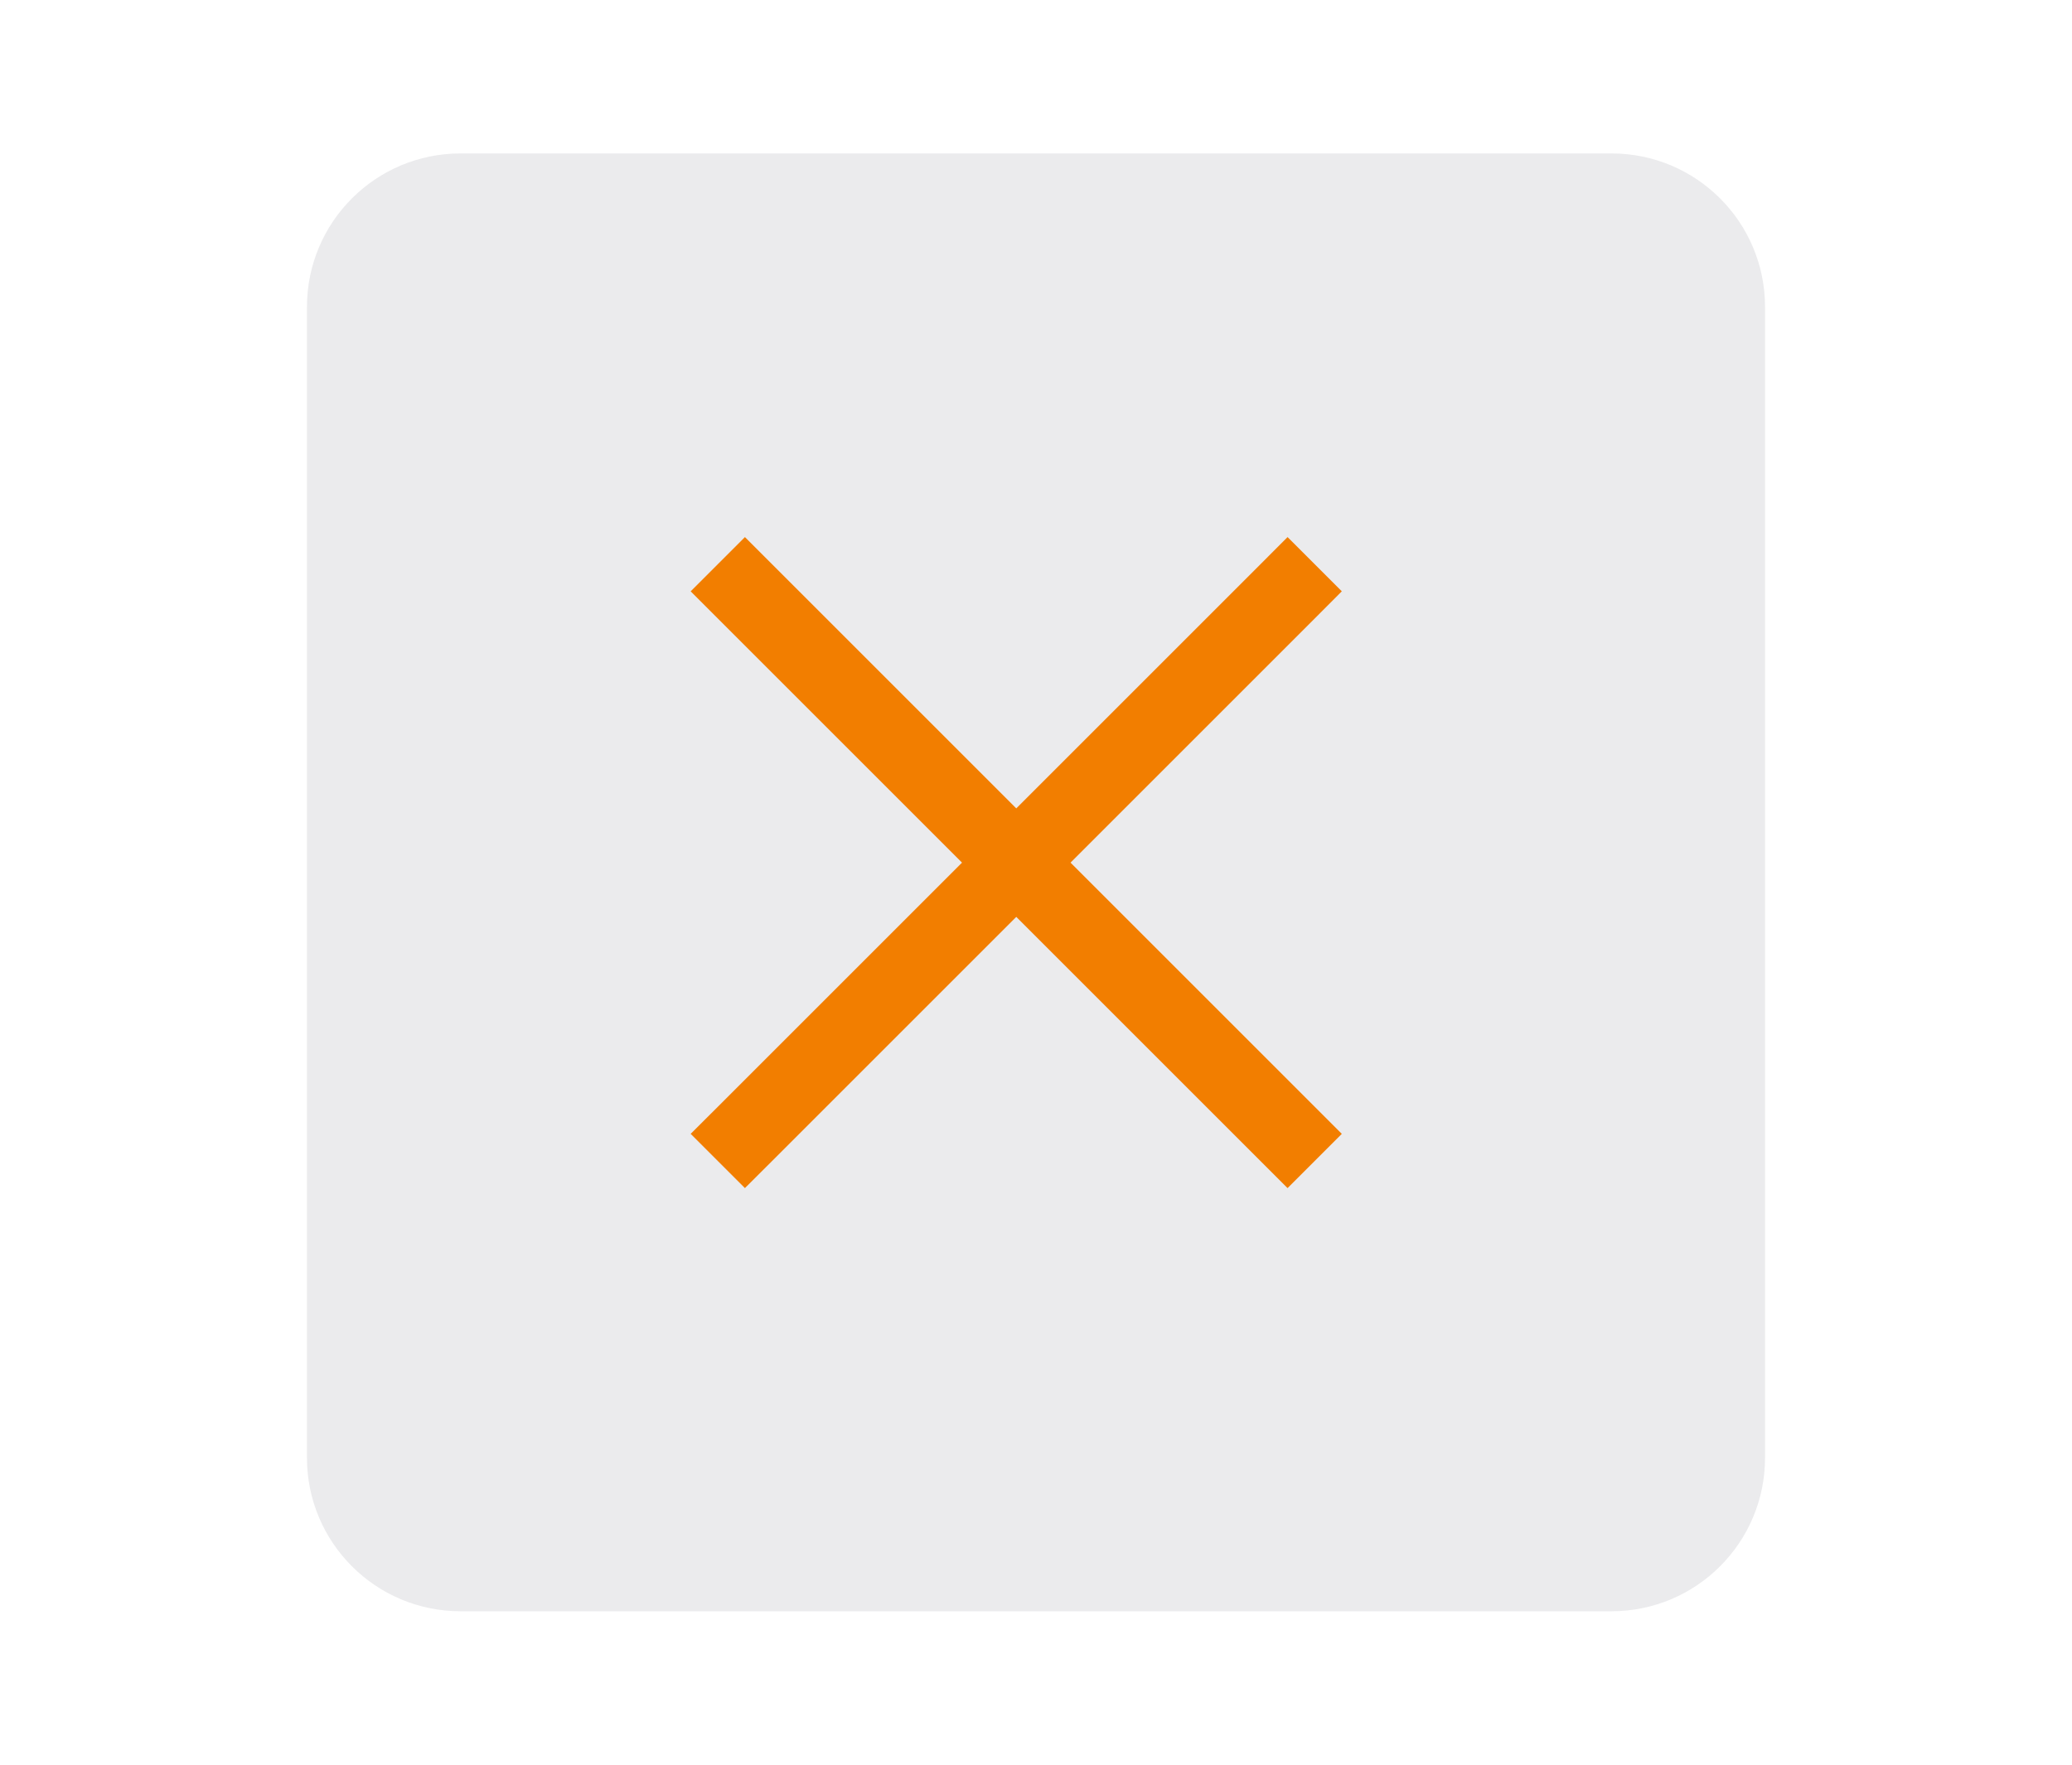
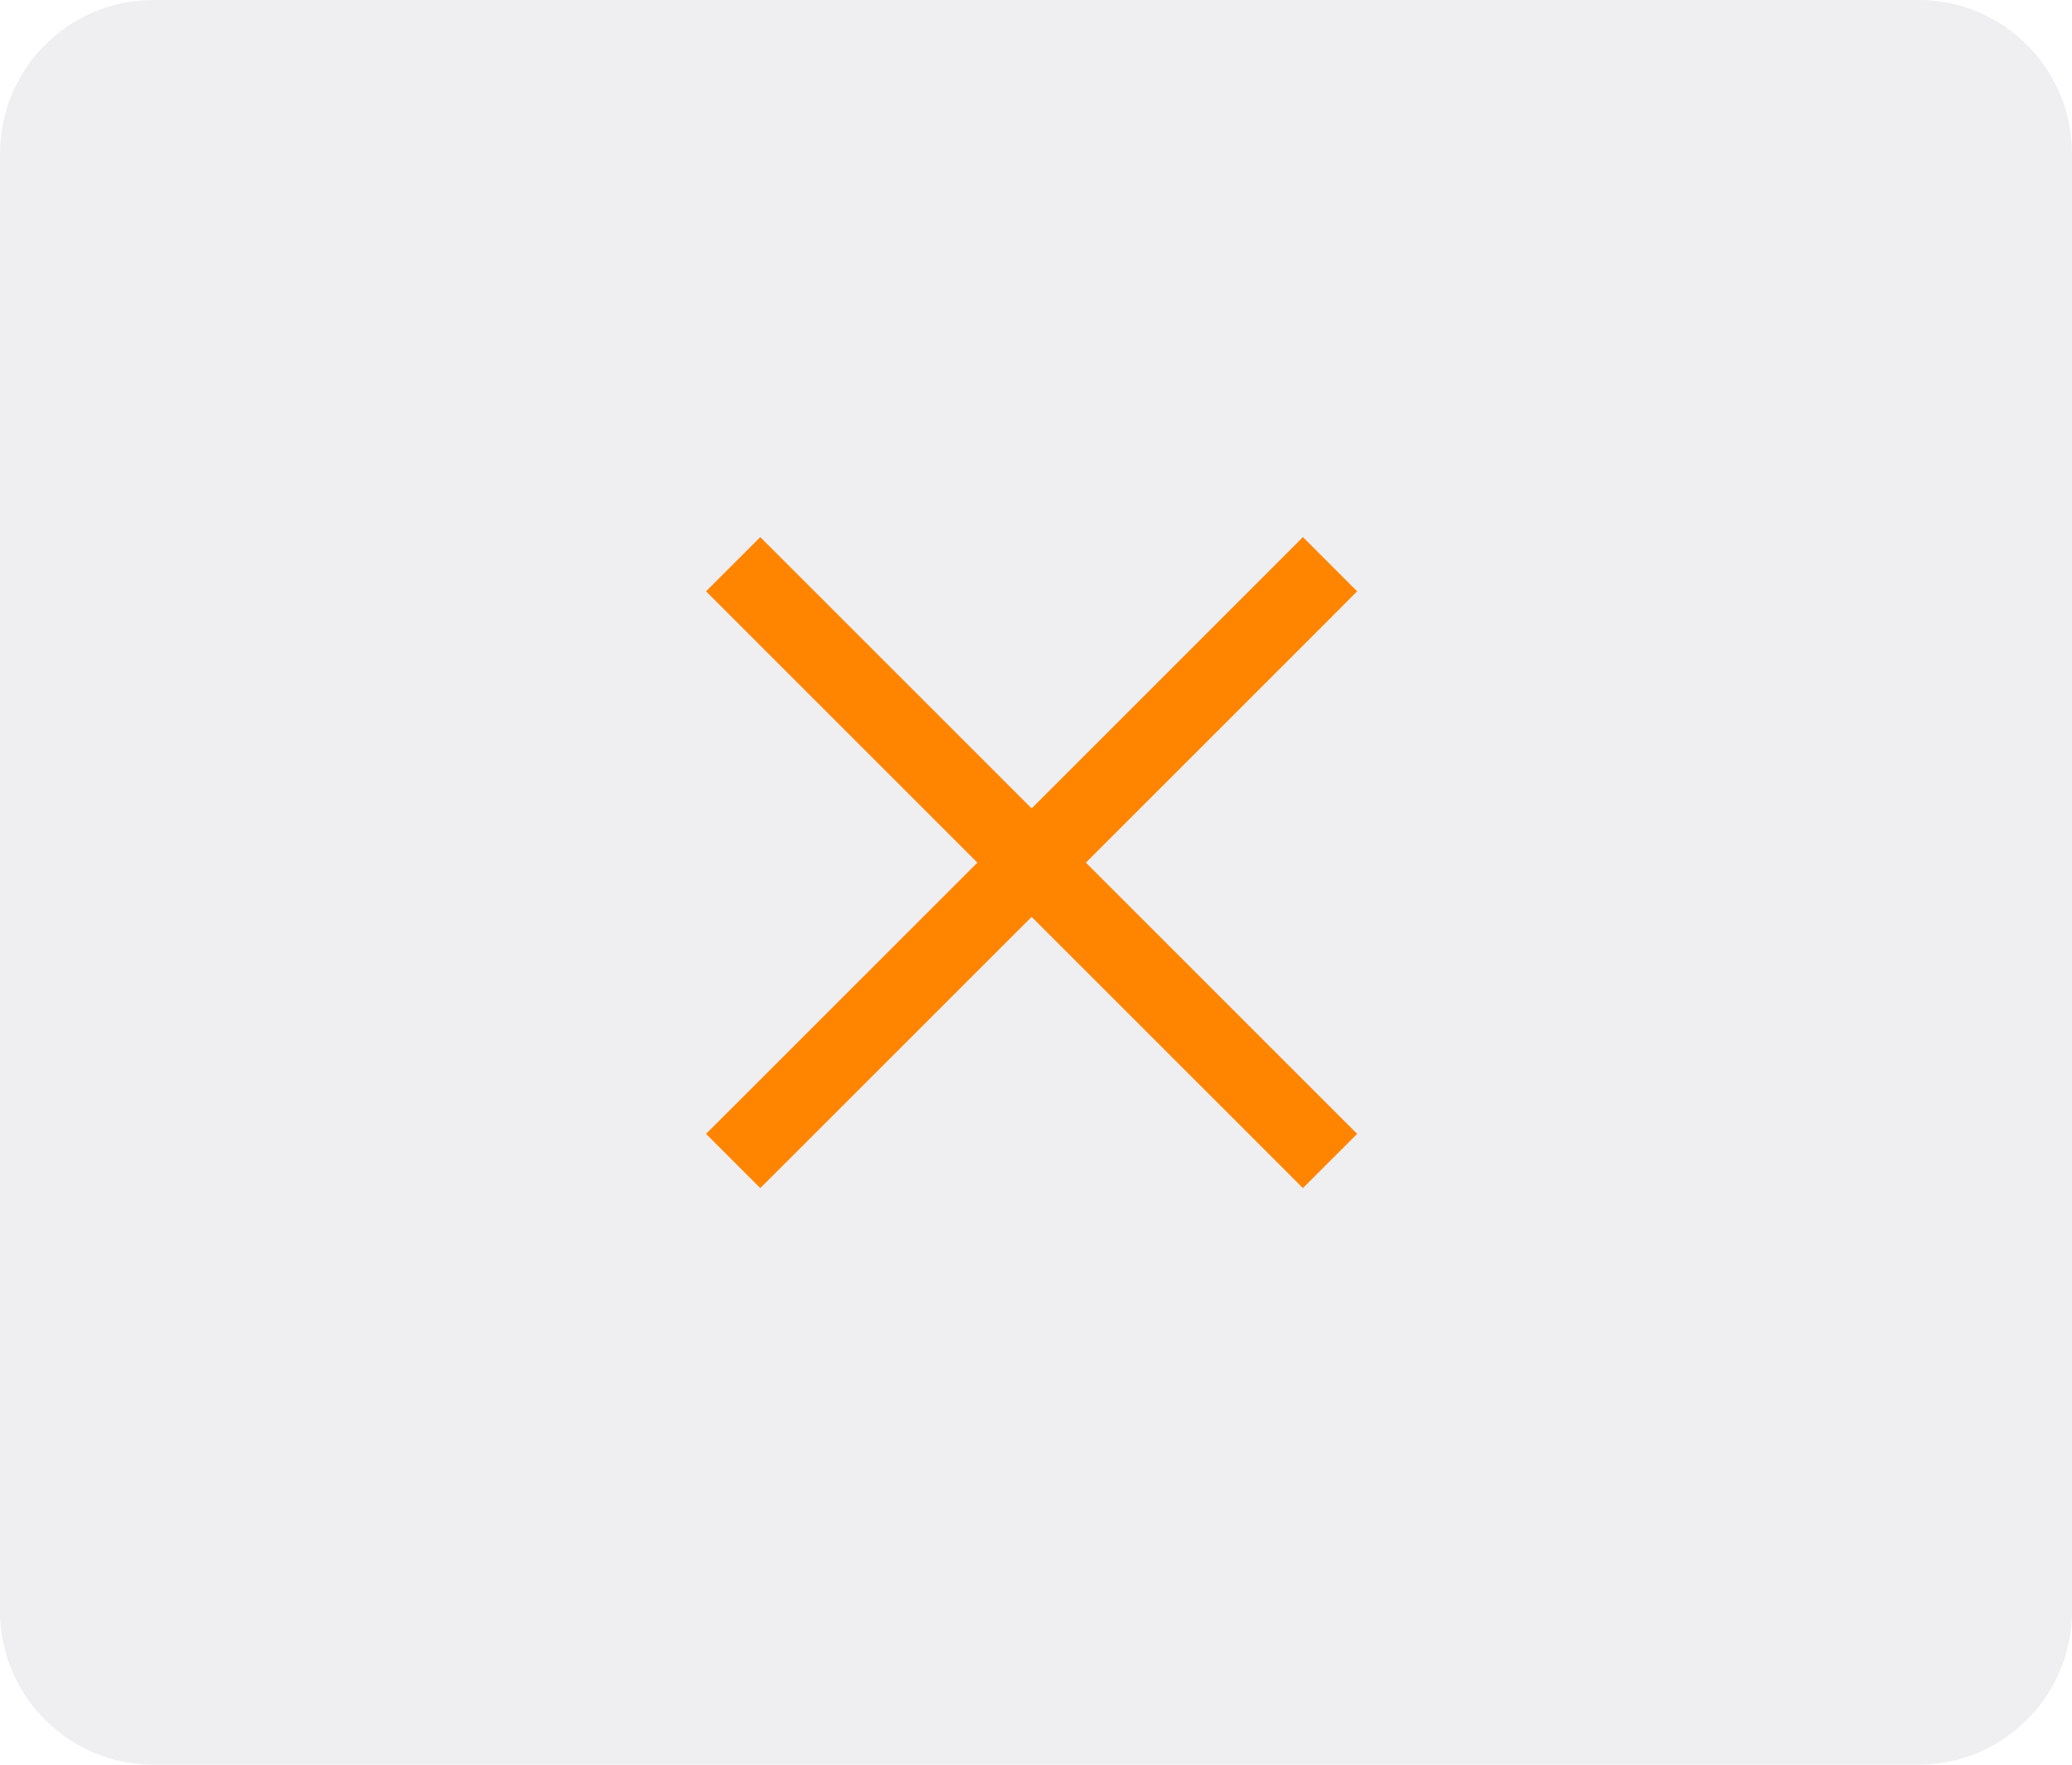
<svg xmlns="http://www.w3.org/2000/svg" width="27px" height="23px" viewBox="0 0 27 23" version="1.1">
  <defs />
-   <g id="Page-1" stroke="none" stroke-width="1" fill="none" fill-rule="evenodd">
-     <g id="Group" transform="translate(-124, -122)">
-       <g id="titlebutton-close-hover-dark" transform="translate(124, 122)">
-         <rect id="Rectangle-14" fill-opacity="0.289" fill="#000000" opacity="0" x="0" y="0" width="27" height="23" />
-         <rect id="Rectangle-62" fill-opacity="0.1" fill="#34344B" x="4" y="2" width="19" height="19" rx="2" />
-         <polygon id="Combined-Shape" fill="#F27E00" points="13.243 11.95 10.061 15.132 9.707 15.485 9 14.778 9.354 14.425 12.536 11.243 9.354 8.061 9 7.707 9.707 7 10.061 7.354 13.243 10.536 16.425 7.354 16.778 7 17.485 7.707 17.132 8.061 13.95 11.243 17.132 14.425 17.485 14.778 16.778 15.485 16.425 15.132" />
+   <g id="最大化最小化" stroke="none" stroke-width="1" fill="none" fill-rule="evenodd">
+     <g id="浅色-无阴影" transform="translate(-215, -117)">
+       <g id="close_hover" transform="translate(215, 117)">
+         <rect id="Rectangle-14" fill-opacity="0.289" fill="#000000" fill-rule="evenodd" opacity="0" x="0" y="0" width="27" height="23" />
+         <rect id="Rectangle-62" fill-opacity="0.1" fill="#636381" fill-rule="evenodd" x="0" y="0" width="27" height="23" rx="2" />
+         <polygon id="Combined-Shape" fill="#FF8500" fill-rule="nonzero" points="13.443 11.95 10.261 15.132 9.907 15.485 9.2 14.778 9.554 14.425 12.736 11.243 9.554 8.061 9.2 7.707 9.907 7 10.261 7.354 13.443 10.536 16.625 7.354 16.978 7 17.685 7.707 17.332 8.061 14.15 11.243 17.332 14.425 17.685 14.778 16.978 15.485 16.625 15.132" />
      </g>
    </g>
  </g>
</svg>
